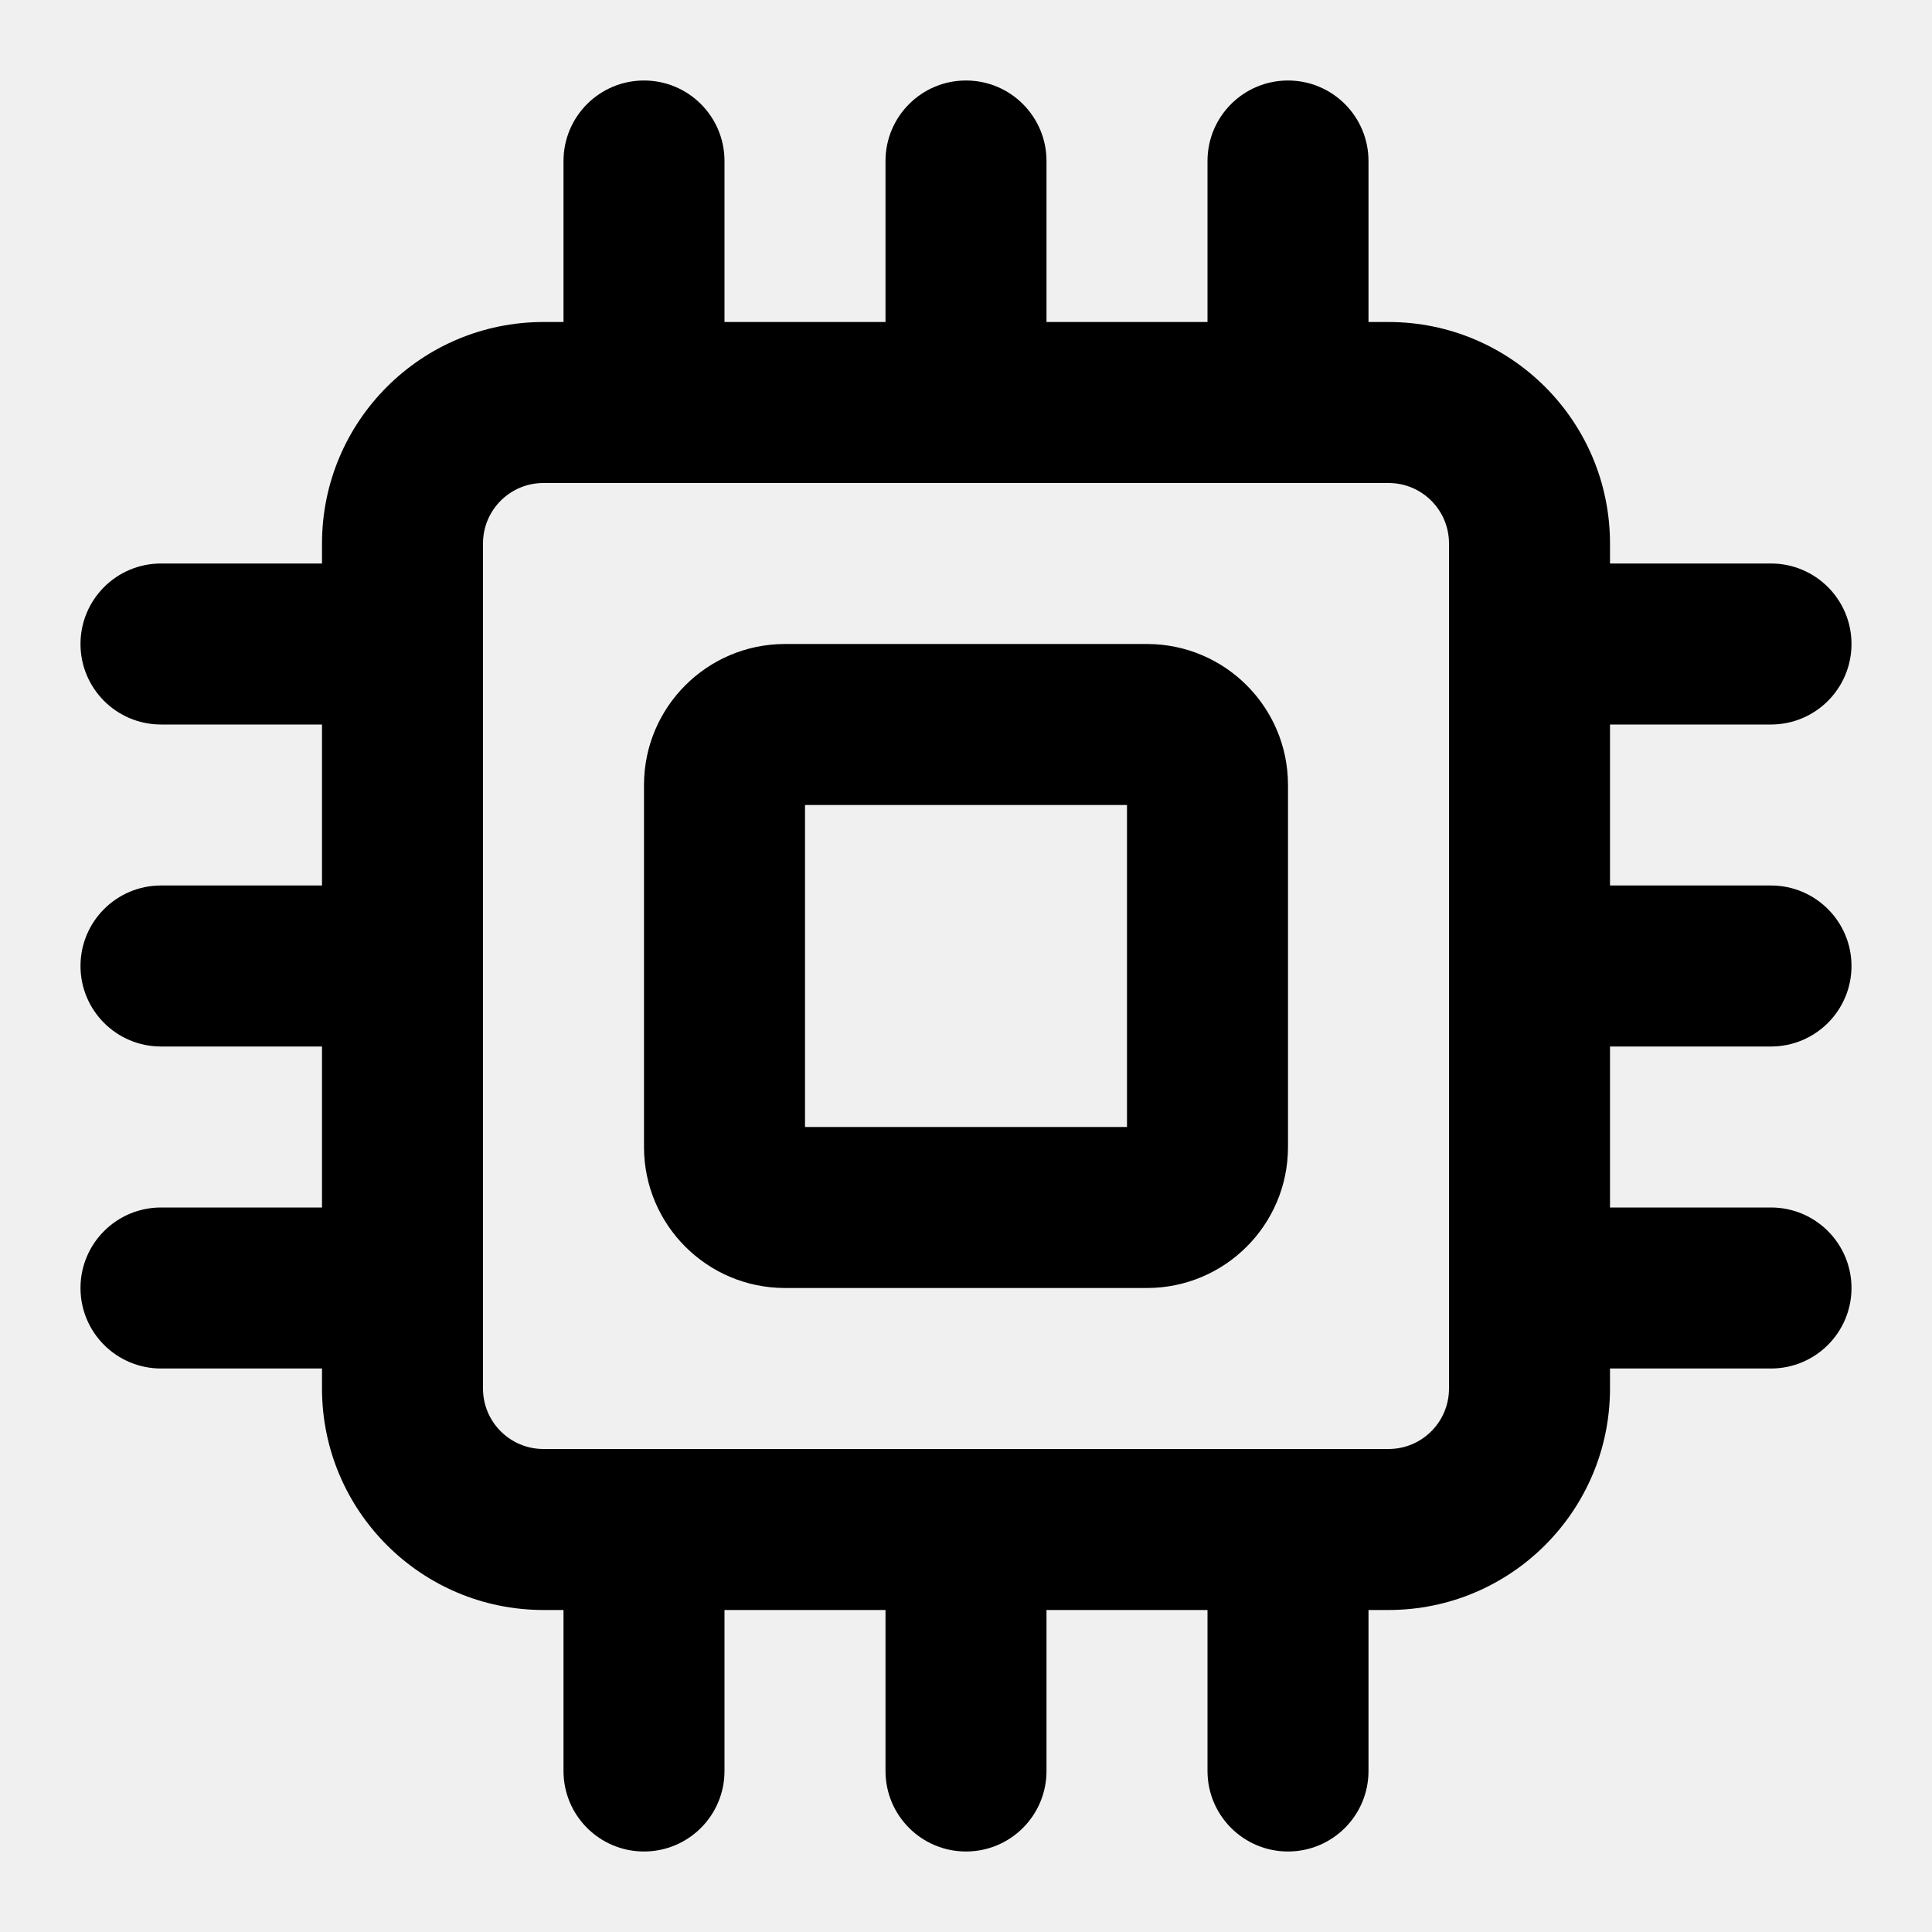
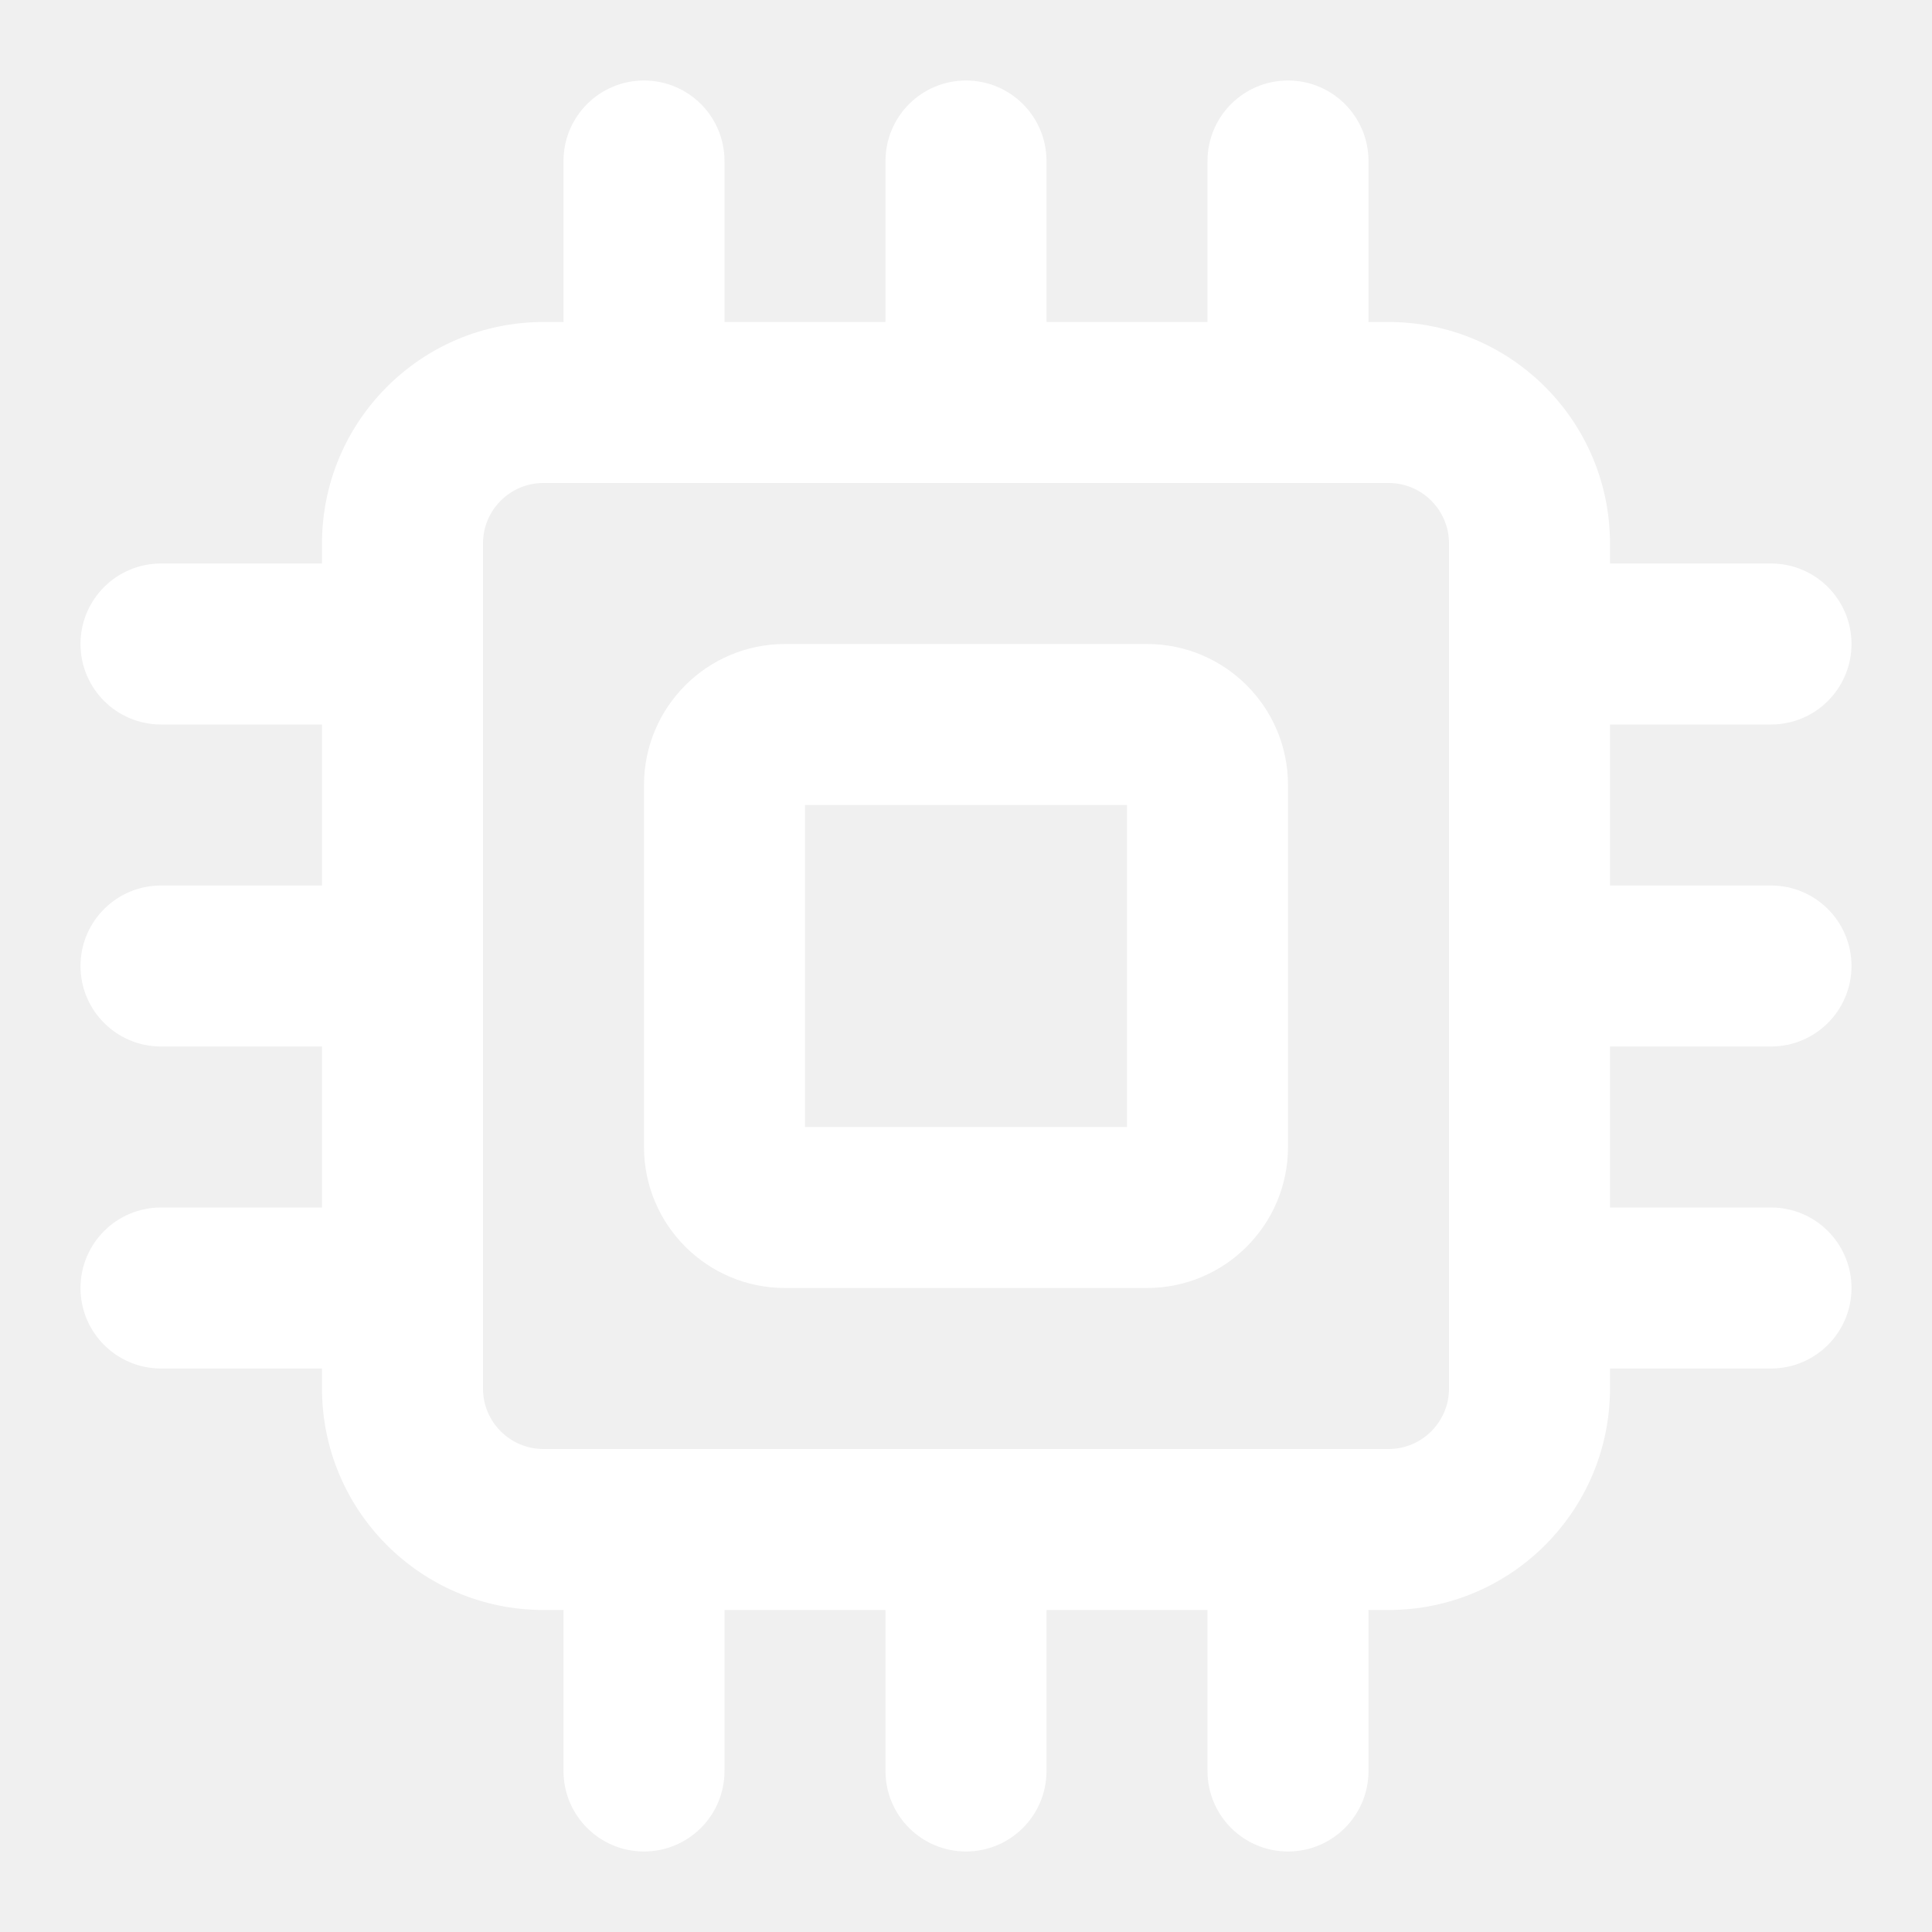
<svg xmlns="http://www.w3.org/2000/svg" width="16" height="16" viewBox="0 0 24 24">
-   <path d="M14.25 8h-4.5A1.752 1.752 0 008 9.75v4.5A1.752 1.752 0 009.75 16h4.5A1.752 1.752 0 0016 14.25v-4.5A1.752 1.752 0 0014.25 8zM14 14h-4v-4h4zm8-5a1 1 0 000-2h-2v-.25A2.752 2.752 0 0017.25 4H17V2a1 1 0 00-2 0v2h-2V2a1 1 0 00-2 0v2H9V2a1 1 0 00-2 0v2h-.25A2.752 2.752 0 004 6.75V7H2a1 1 0 000 2h2v2H2a1 1 0 000 2h2v2H2a1 1 0 000 2h2v.25A2.752 2.752 0 006.75 20H7v2a1 1 0 002 0v-2h2v2a1 1 0 002 0v-2h2v2a1 1 0 002 0v-2h.25A2.752 2.752 0 0020 17.25V17h2a1 1 0 000-2h-2v-2h2a1 1 0 000-2h-2V9zm-4 8.25a.751.751 0 01-.75.75H6.75a.751.751 0 01-.75-.75V6.75A.751.751 0 016.75 6h10.5a.751.751 0 01.75.75z" fill="#000" />
+   <path d="M14.25 8h-4.5A1.752 1.752 0 008 9.75v4.5A1.752 1.752 0 009.75 16h4.5A1.752 1.752 0 0016 14.25v-4.5A1.752 1.752 0 0014.25 8zM14 14h-4v-4h4zm8-5a1 1 0 000-2h-2v-.25A2.752 2.752 0 0017.25 4H17V2a1 1 0 00-2 0v2h-2V2a1 1 0 00-2 0v2H9V2a1 1 0 00-2 0v2h-.25A2.752 2.752 0 004 6.75V7H2a1 1 0 000 2h2v2H2a1 1 0 000 2h2v2H2a1 1 0 000 2h2v.25A2.752 2.752 0 006.75 20H7v2a1 1 0 002 0v-2h2v2a1 1 0 002 0v-2h2v2a1 1 0 002 0v-2h.25A2.752 2.752 0 0020 17.25V17h2a1 1 0 000-2h-2v-2h2a1 1 0 000-2h-2V9zm-4 8.25a.751.751 0 01-.75.75H6.75a.751.751 0 01-.75-.75V6.75A.751.751 0 016.75 6h10.5a.751.751 0 01.75.75z" fill="#fff" />
</svg>
